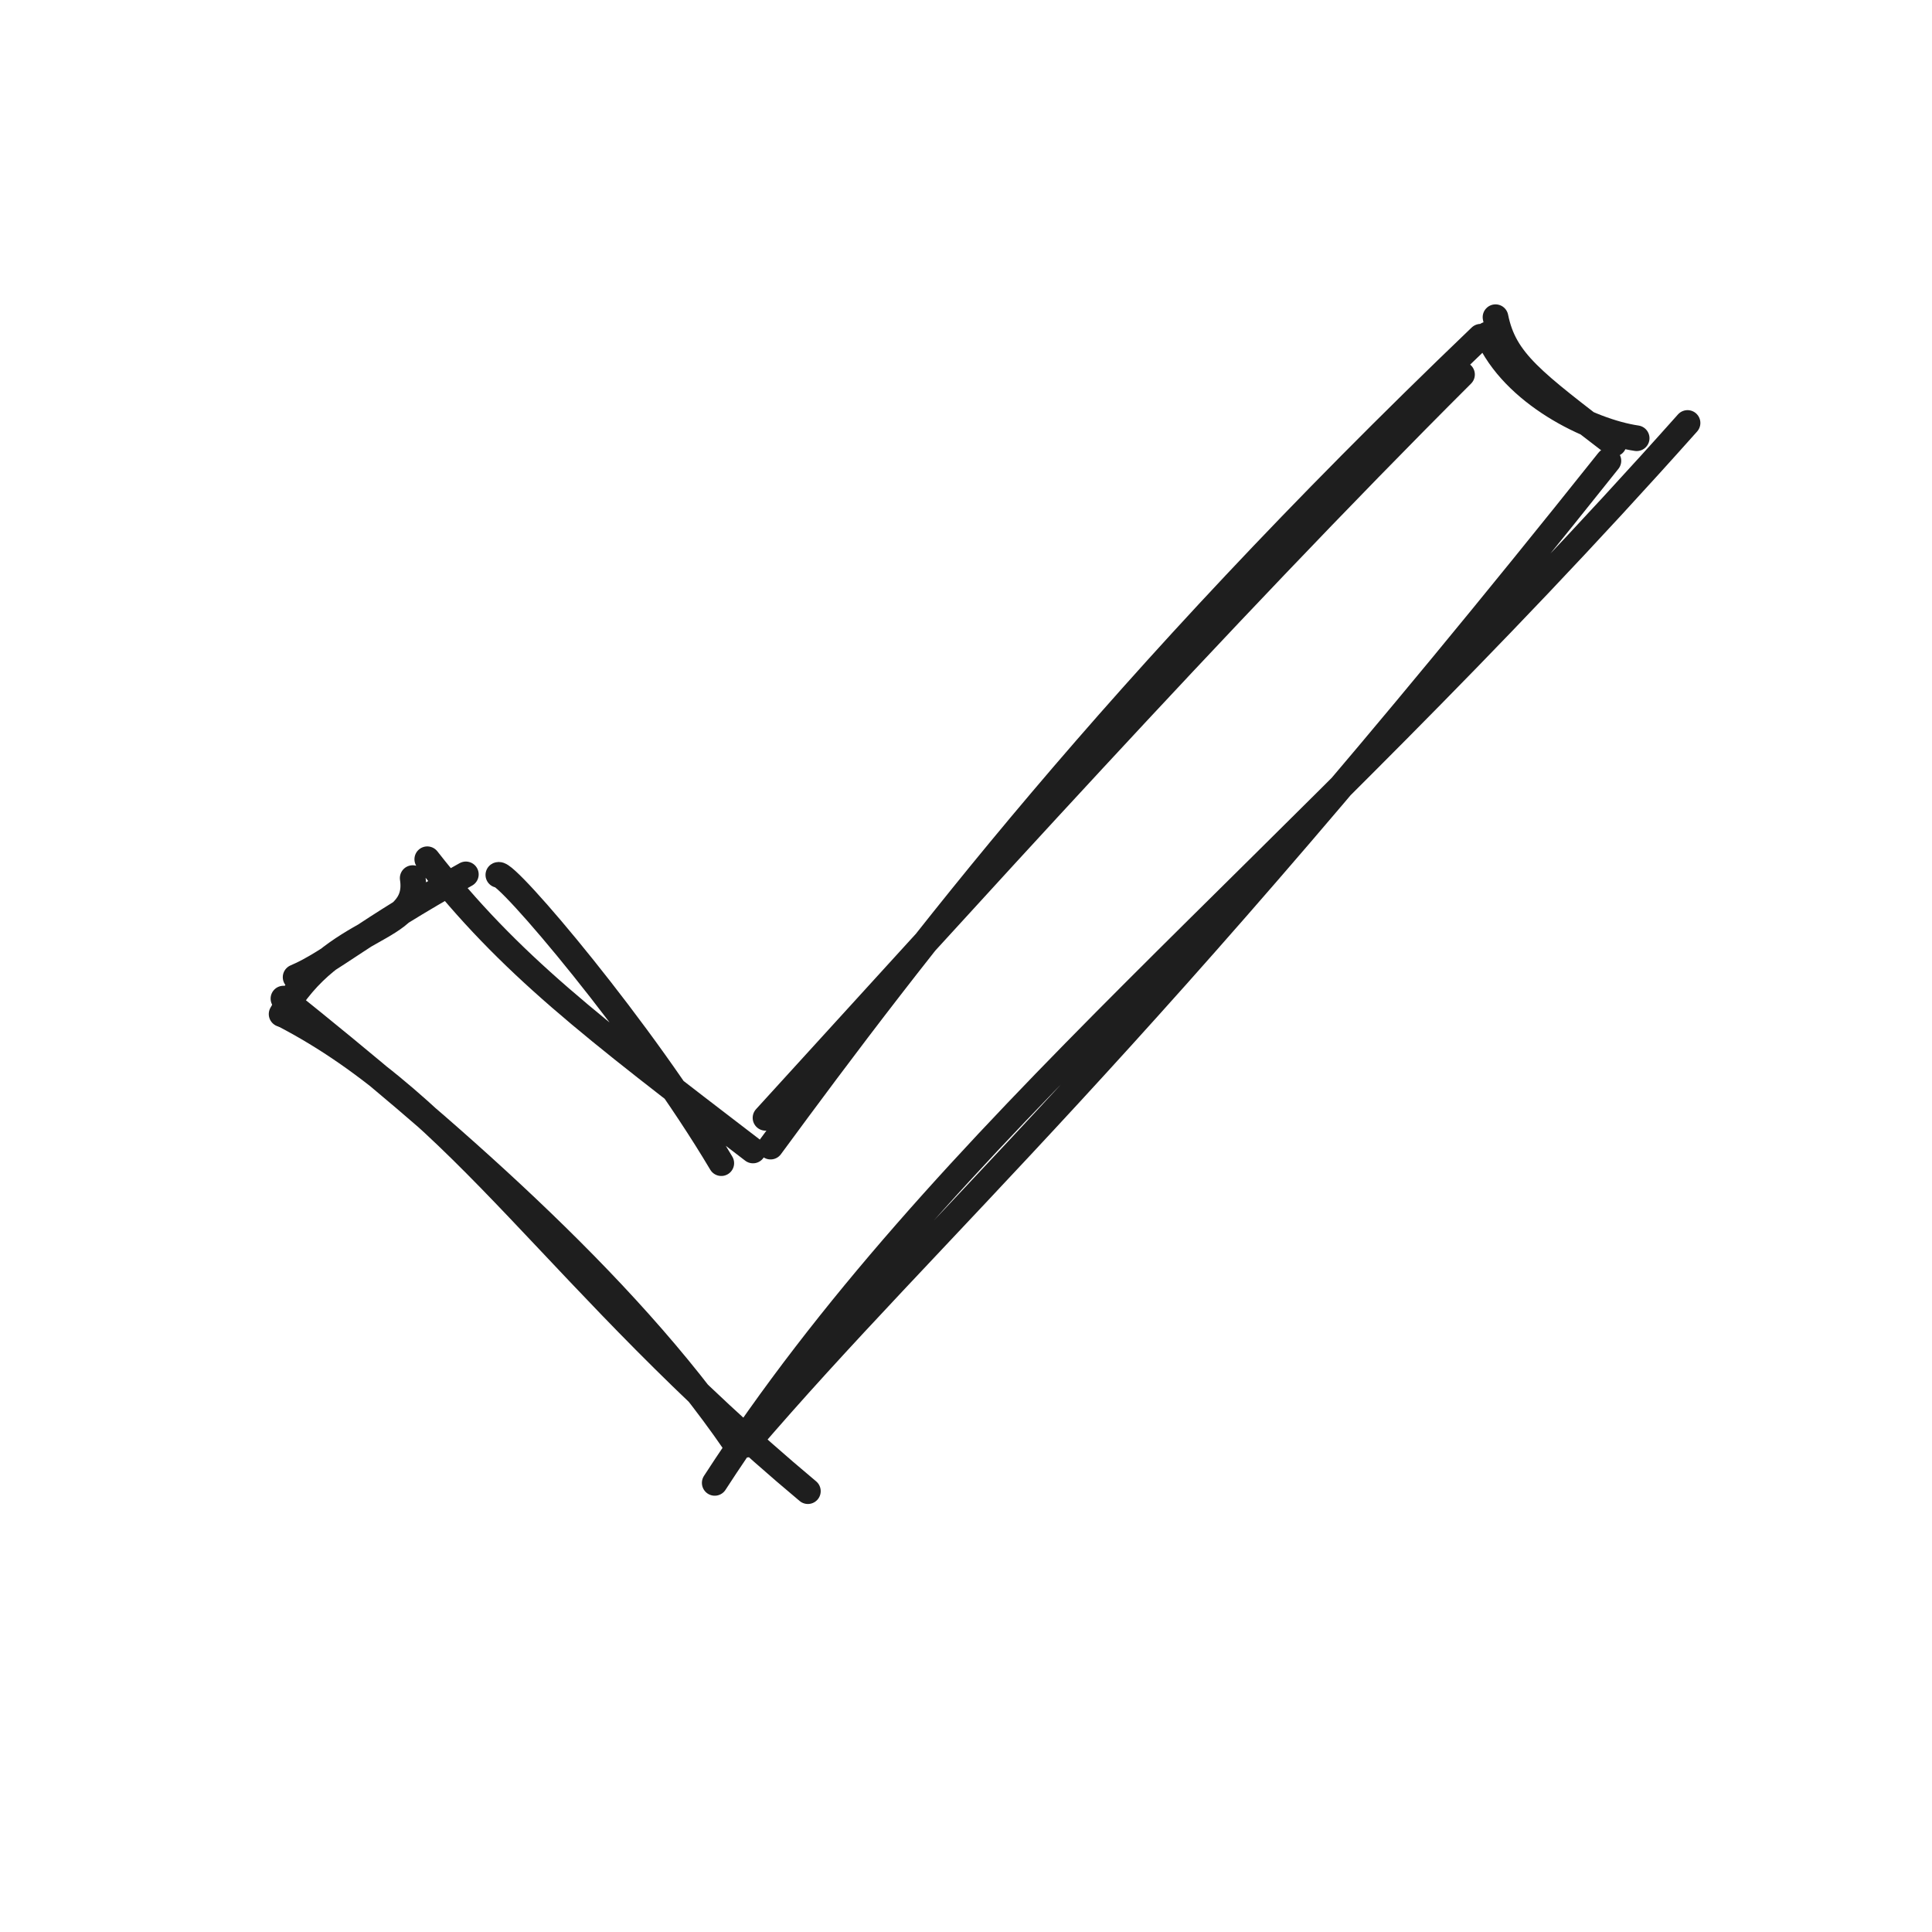
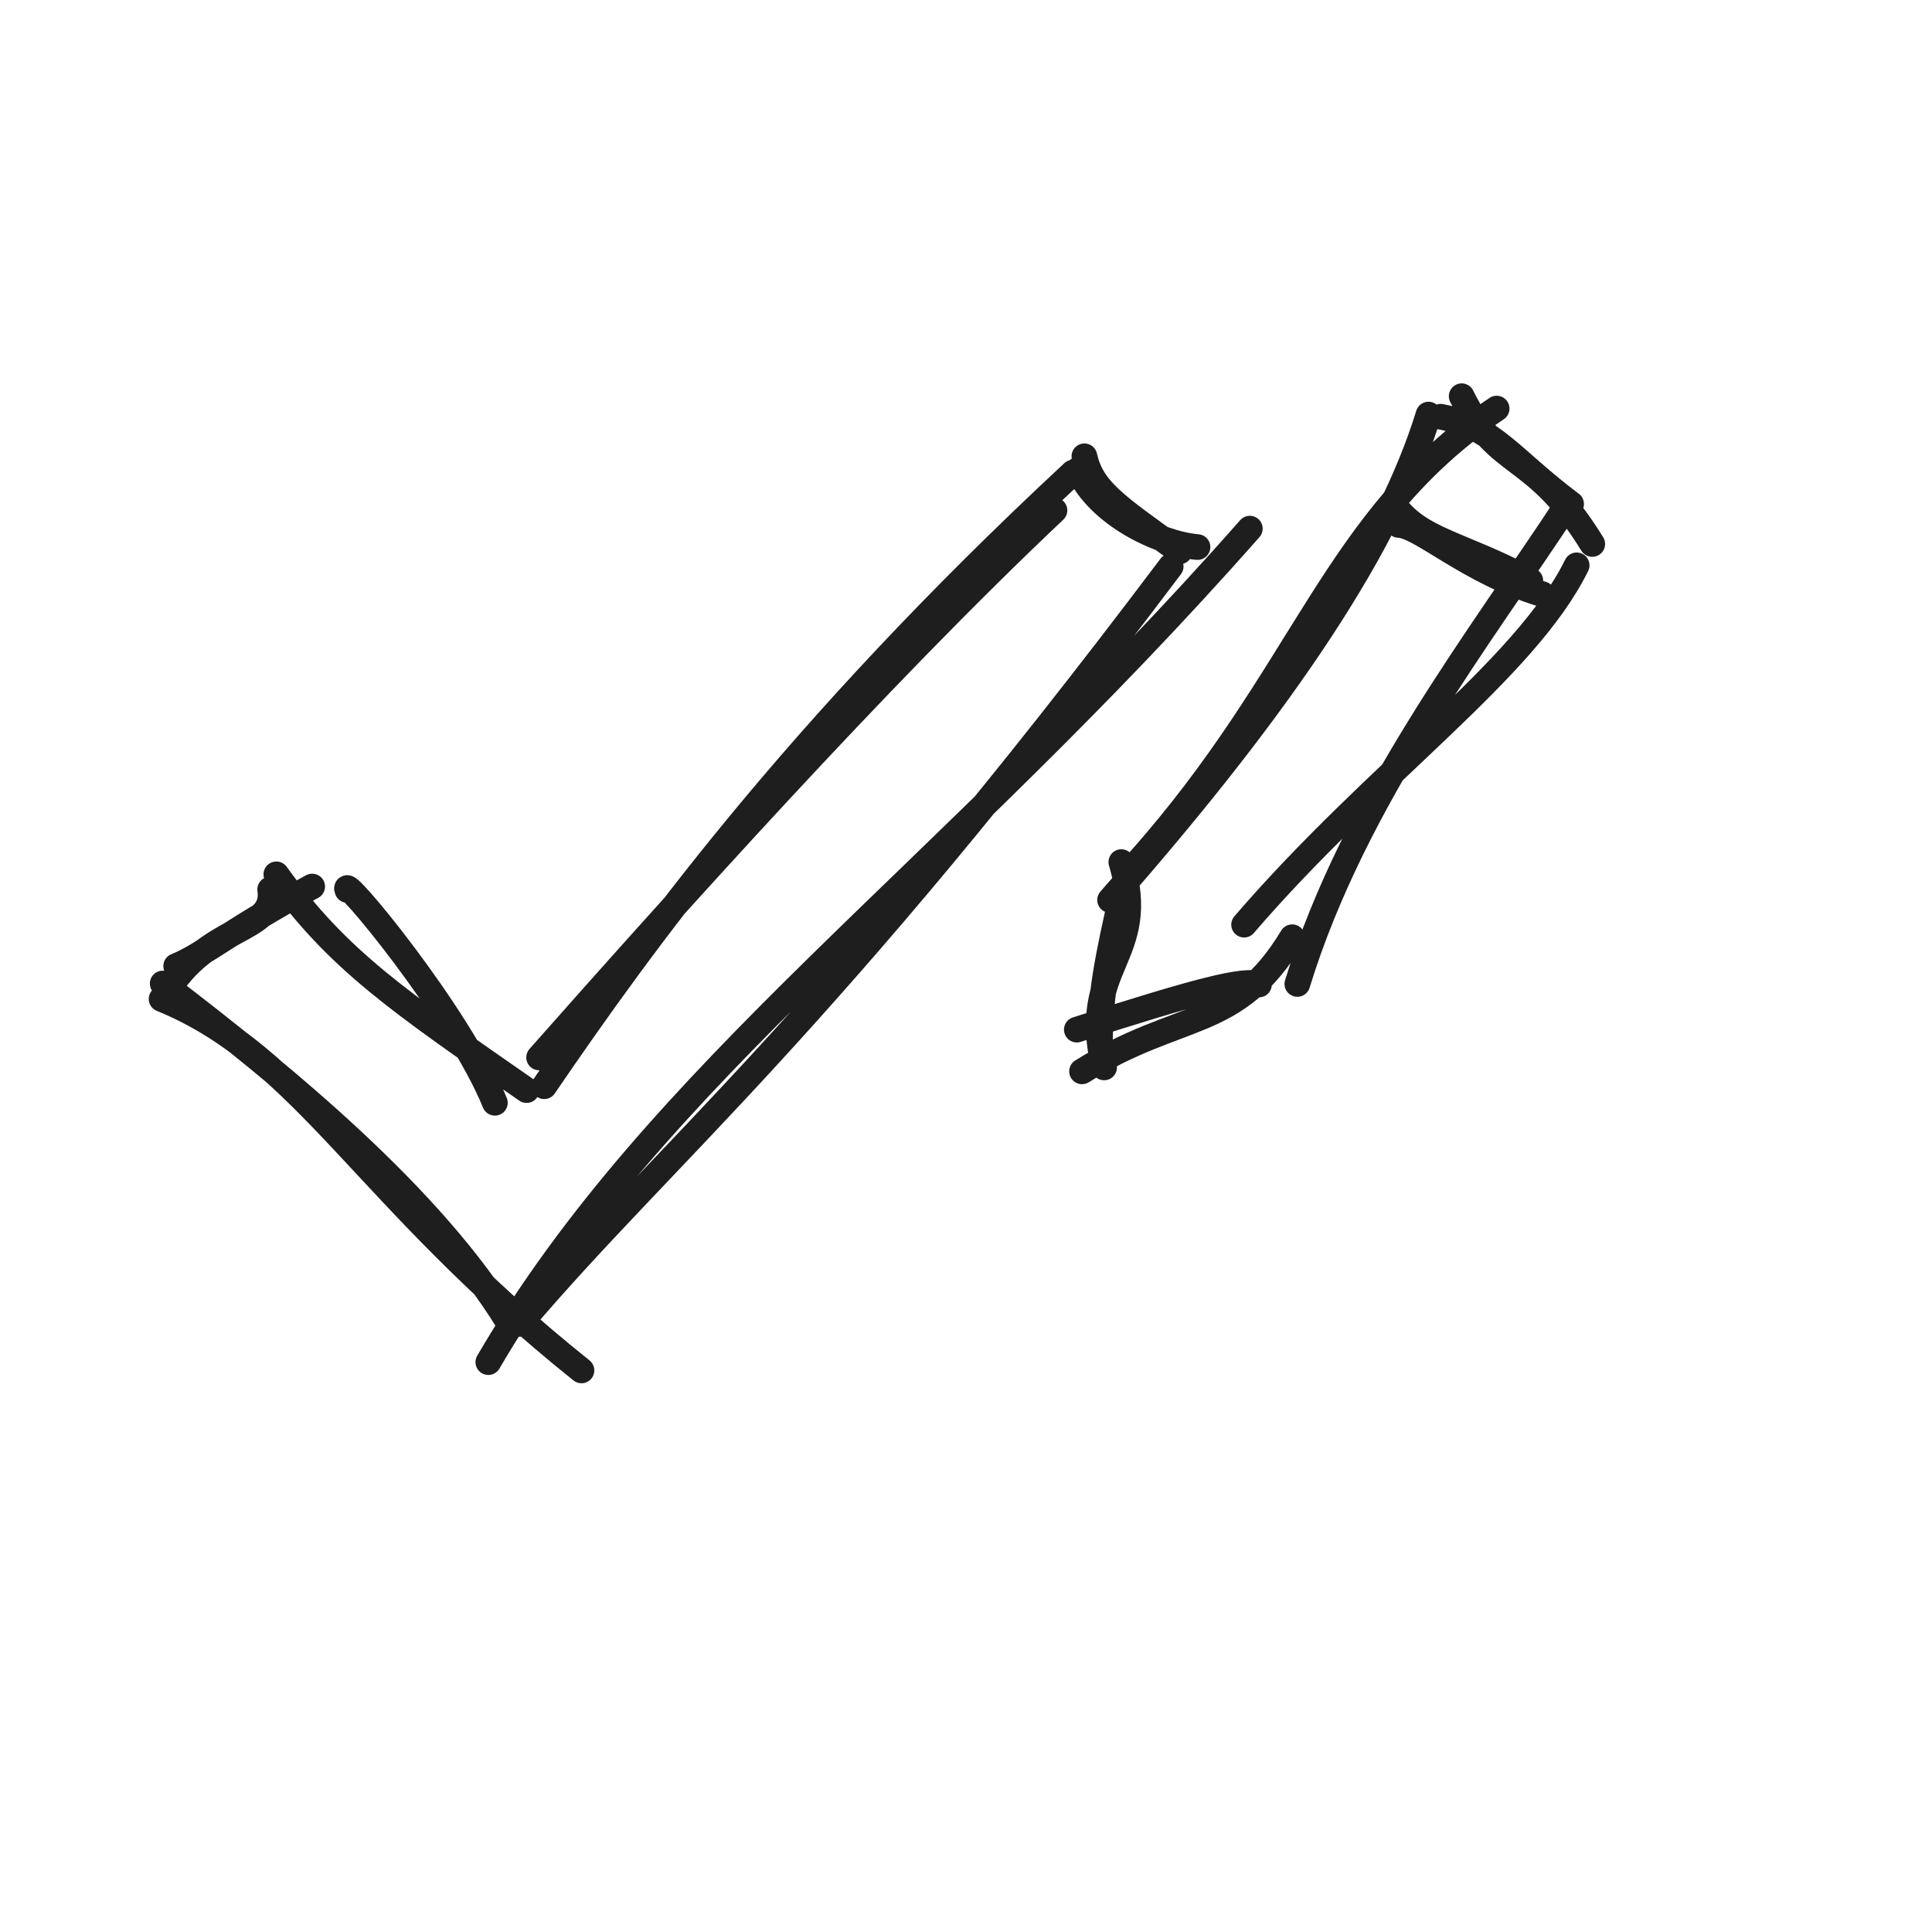
<svg xmlns="http://www.w3.org/2000/svg" width="128" height="128" viewBox="0 0 128 128" role="img">
-   <path d="M18.705 67.183 C30.652 73.351, 36.875 84.87, 53.524 98.793 M18.779 66.16 C29.285 74.593, 41.324 84.875, 48.683 95.602 M47.353 98.245 C62.485 74.896, 84.997 58.108, 111.804 28.023 M49.436 95.715 C61.841 81.229, 75.178 69.917, 106.561 30.53" stroke="#1e1e1e" stroke-width="1.7" fill="none" stroke-linecap="round" stroke-linejoin="round" />
-   <path d="M18.657 67.185 C22.121 61.042, 27.918 61.928, 27.342 58.176 M19.585 64.741 C21.874 63.778, 24.213 61.62, 30.864 57.93 M33.017 57.965 C33.512 57.648, 42.591 68.312, 47.787 77.062 M28.308 56.927 C33.779 63.919, 39.144 67.99, 49.886 76.222 M50.717 74.059 C63.314 60.268, 80.614 41.019, 96.862 24.813 M51.053 75.966 C60.526 63.079, 73.755 45.62, 98.093 22.31 M98.547 22.162 C100.255 26.07, 105.315 28.574, 108.433 29.034 M99.081 21.015 C99.677 23.948, 101.541 25.266, 106.915 29.401" stroke="#1e1e1e" stroke-width="1.7" fill="none" stroke-linecap="round" stroke-linejoin="round" />
+   <path d="M10.705 66.183 C20.195 70.062, 24.099 79.263, 38.524 90.793 M10.779 65.16 C18.852 71.32, 28.563 79.274, 33.683 87.602 M32.353 90.245 C43.599 70.977, 62.369 58.198, 82.804 35.023 M34.436 87.715 C44.011 76.436, 54.423 68.258, 77.561 37.53" stroke="#1e1e1e" stroke-width="1.7" fill="none" stroke-linecap="round" stroke-linejoin="round" />
+   <path d="M10.939 65.937 C13.708 61.119, 18.32 61.855, 17.9 58.929 M11.672 64.005 C13.504 63.27, 15.375 61.59, 20.683 58.735 M23.017 58.965 C22.422 57.597, 30.383 67.144, 32.787 73.062 M18.308 57.927 C22.379 63.597, 26.395 66.319, 34.886 72.222 M35.717 70.059 C44.397 60.251, 57.997 45.012, 69.862 33.813 M36.053 71.966 C42.437 62.617, 52.505 48.584, 71.093 31.31 M71.428 31.126 C72.809 34.122, 76.806 36.017, 79.338 36.245 M71.844 30.231 C72.357 32.467, 73.855 33.441, 78.153 36.533" stroke="#1e1e1e" stroke-width="1.7" fill="none" stroke-linecap="round" stroke-linejoin="round" />
+   <path d="M75.489 57.01 C86.539 44.57, 88.288 34.391, 99.157 27.07 M73.545 59.627 C85.296 46.246, 92.075 35.84, 94.643 27.466 M96.84 26.25 C99.282 31.226, 101.635 29.776, 105.491 36.04 M95.451 27.609 C98.962 28.292, 100.134 30.432, 104.091 33.391 M104.458 37.455 C101.036 44.398, 91.166 51.107, 82.425 61.261 M103.877 33.37 C98.153 42.132, 89.729 52.873, 85.952 65.19 M85.61 62.094 C81.85 68.324, 78.198 66.908, 71.687 70.98 M83.409 65.228 C82.574 64.799, 79.238 65.671, 71.342 68.216 M73.151 70.72 C71.497 63.83, 76.19 63.505, 74.29 57.115 M72.869 69.007 C72.949 65.631, 73.284 63.9, 74.479 58.607" stroke="#1e1e1e" stroke-width="1.7" fill="none" stroke-linecap="round" stroke-linejoin="round" />
+   <path d="M92.662 34.779 C94.11 34.812, 97.288 37.896, 102.187 39.367 M92.273 33.308 C93.979 35.832, 96.904 36.013, 101.389 38.469" stroke="#1e1e1e" stroke-width="1.7" fill="none" stroke-linecap="round" stroke-linejoin="round" />
</svg>
